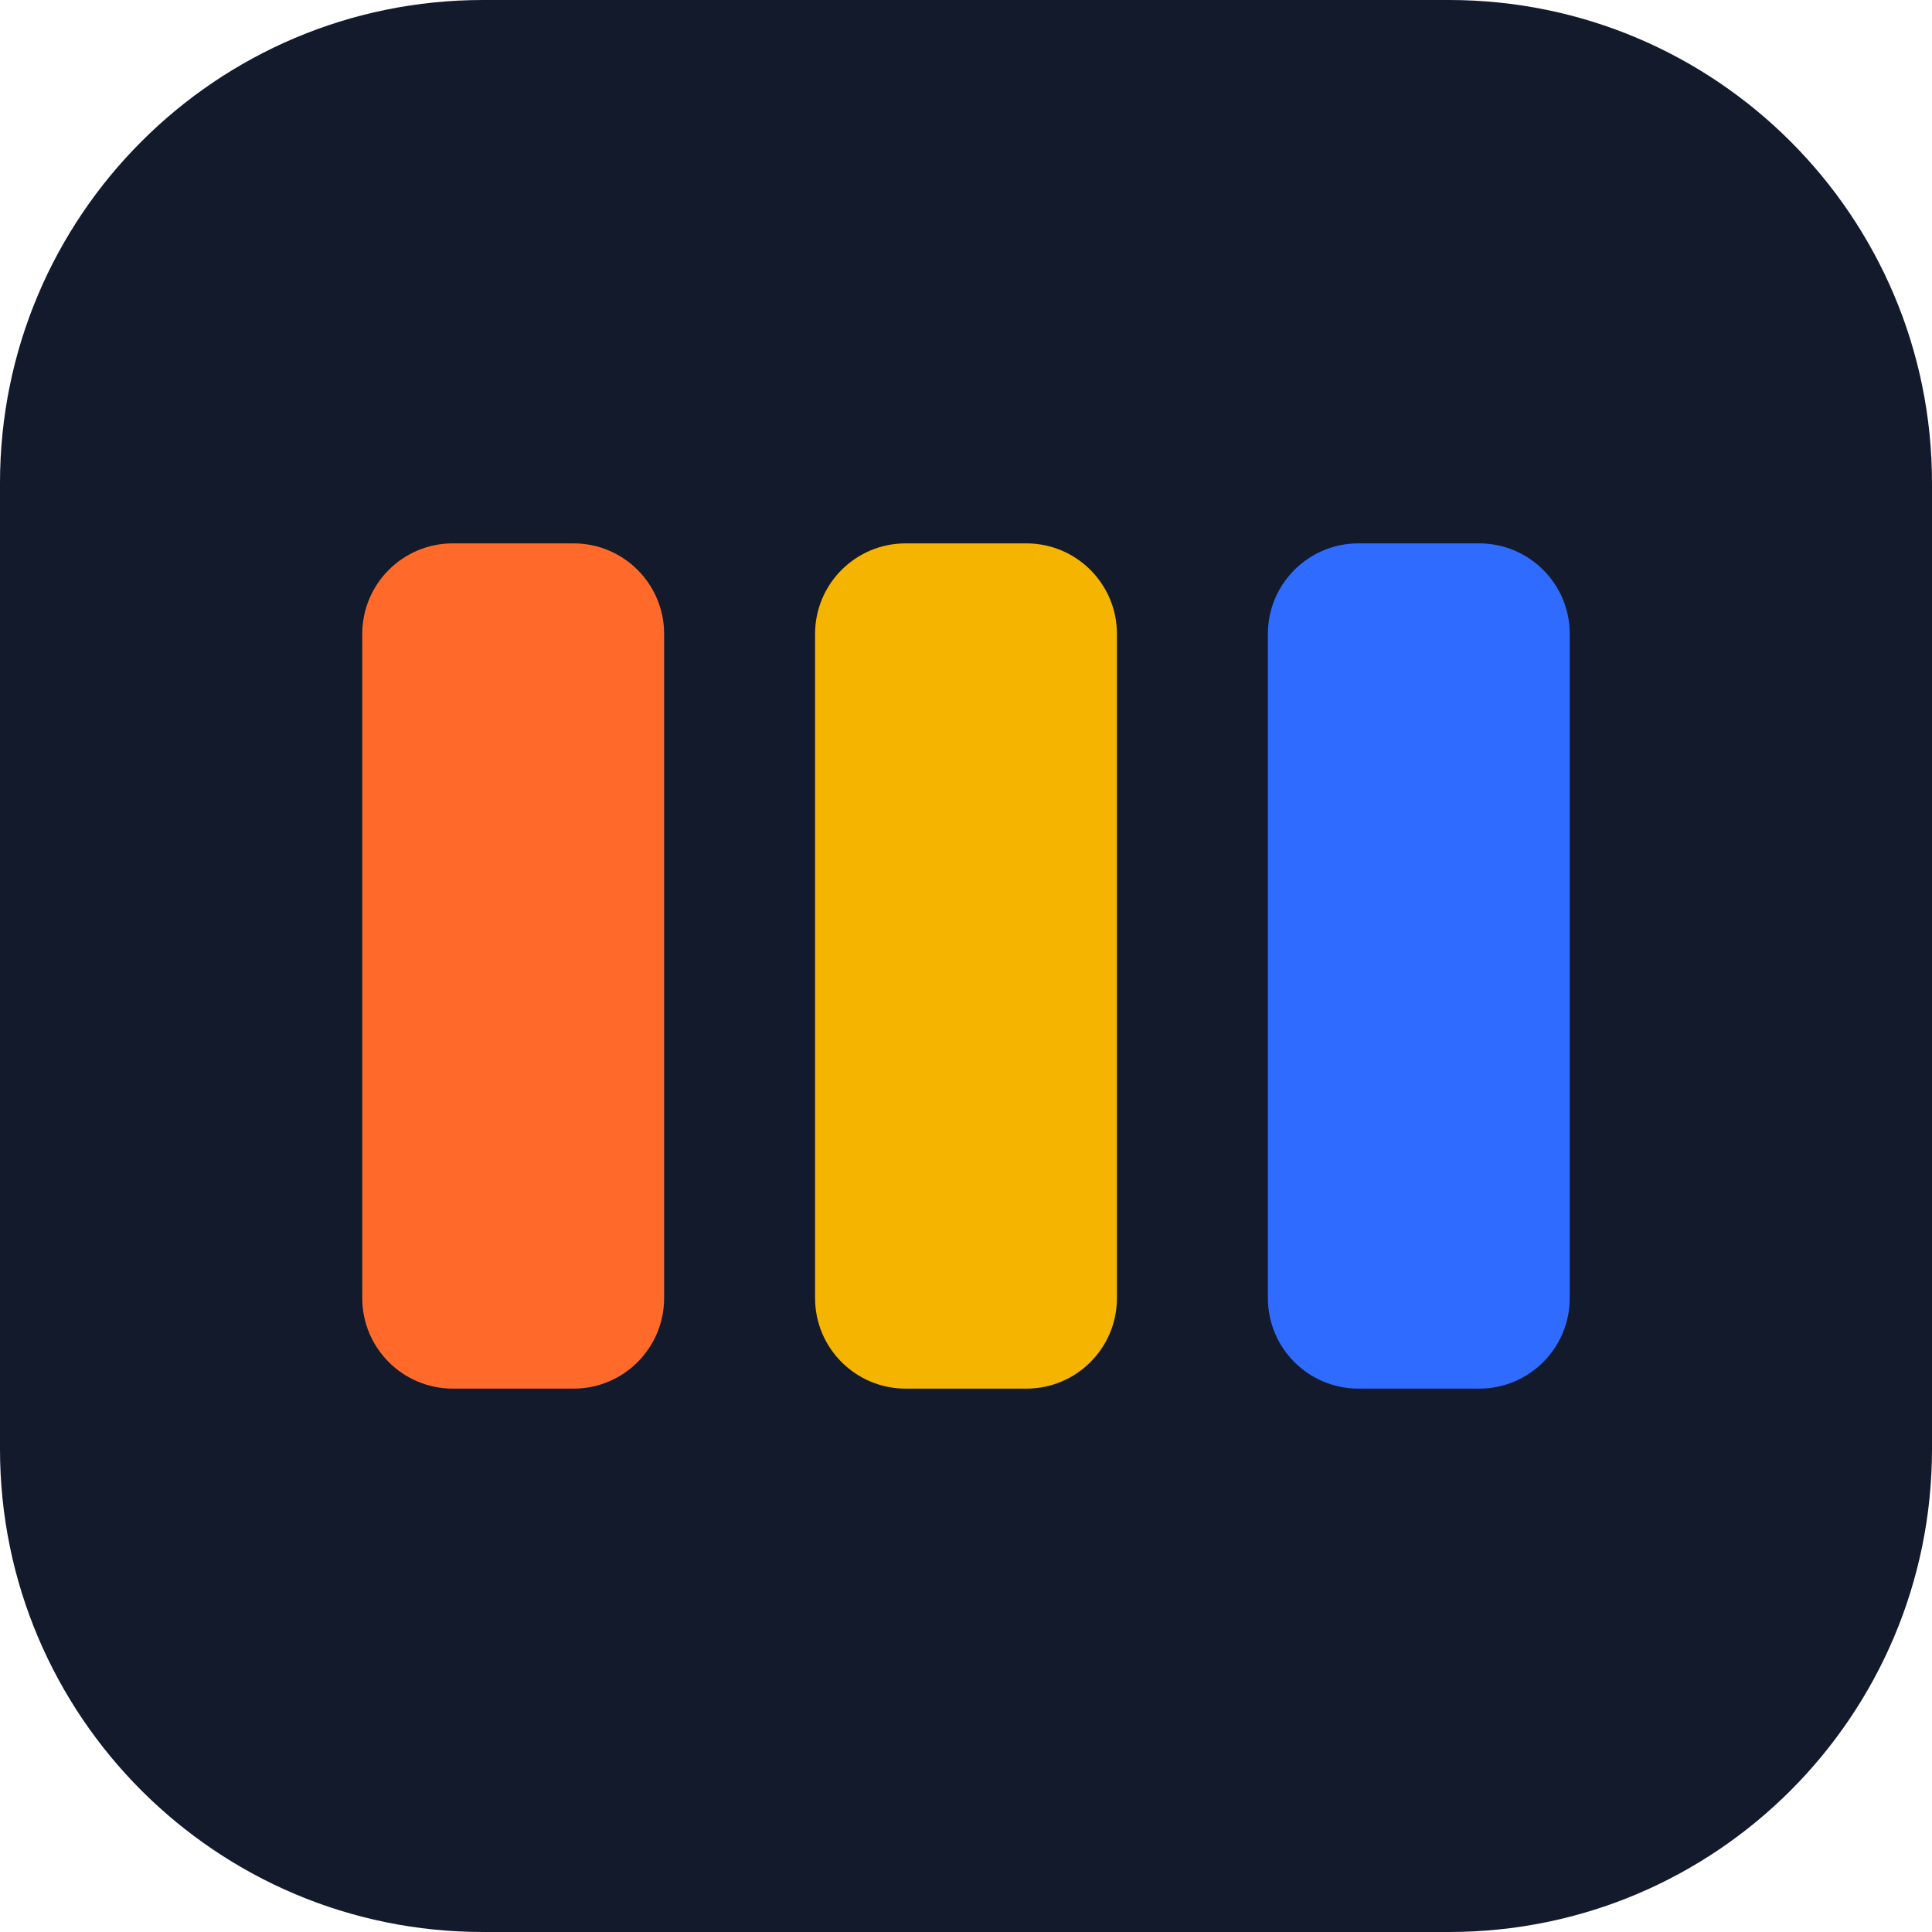
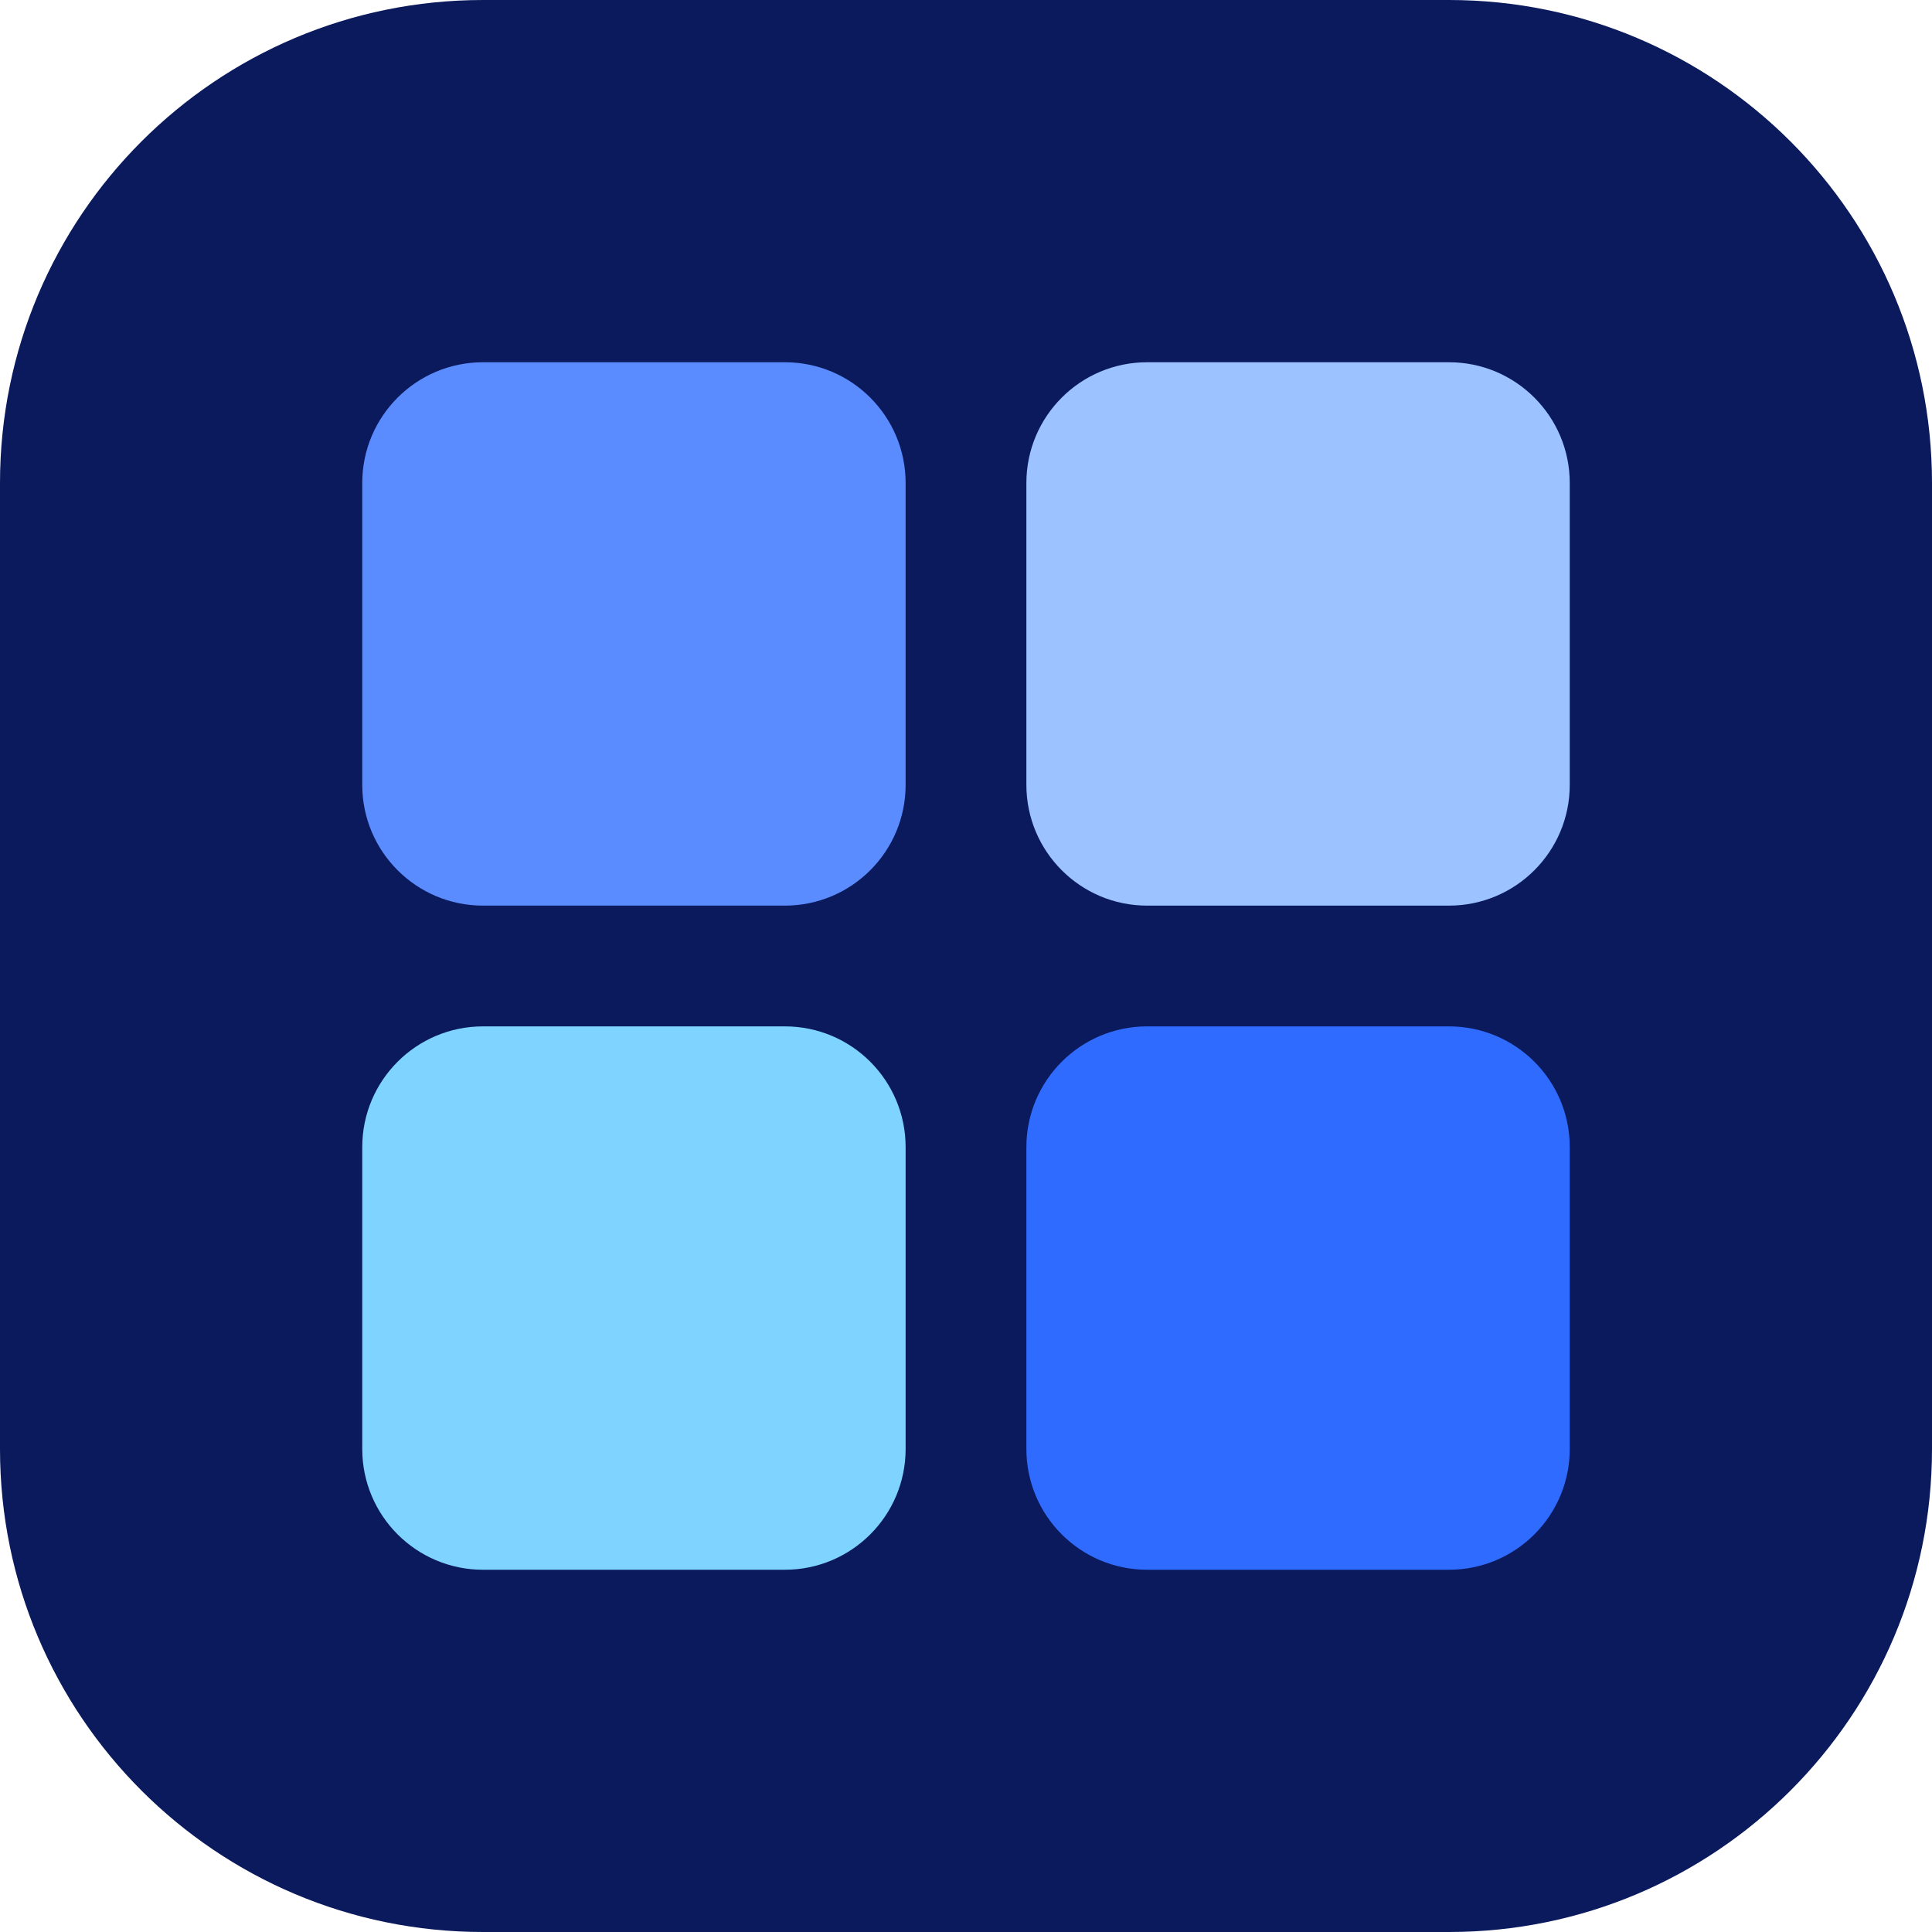
<svg xmlns="http://www.w3.org/2000/svg" viewBox="0 0 32 32">
-   <rect width="32" height="32" rx="8" fill="#121A2B" />
-   <rect x="6" y="9" width="5" height="14" rx="1.5" fill="#FF6A2B" />
-   <rect x="13.5" y="9" width="5" height="14" rx="1.5" fill="#F4B400" />
-   <rect x="21" y="9" width="5" height="14" rx="1.5" fill="#2F6BFF" />
+   <rect width="32" height="32" rx="8" fill="#0A1A5C" />
+   <rect x="6" y="6" width="9" height="9" rx="2" fill="#5B8CFF" />
+   <rect x="17" y="6" width="9" height="9" rx="2" fill="#9CC2FF" />
+   <rect x="6" y="17" width="9" height="9" rx="2" fill="#7FD4FF" />
+   <rect x="17" y="17" width="9" height="9" rx="2" fill="#2F6BFF" />
</svg>
